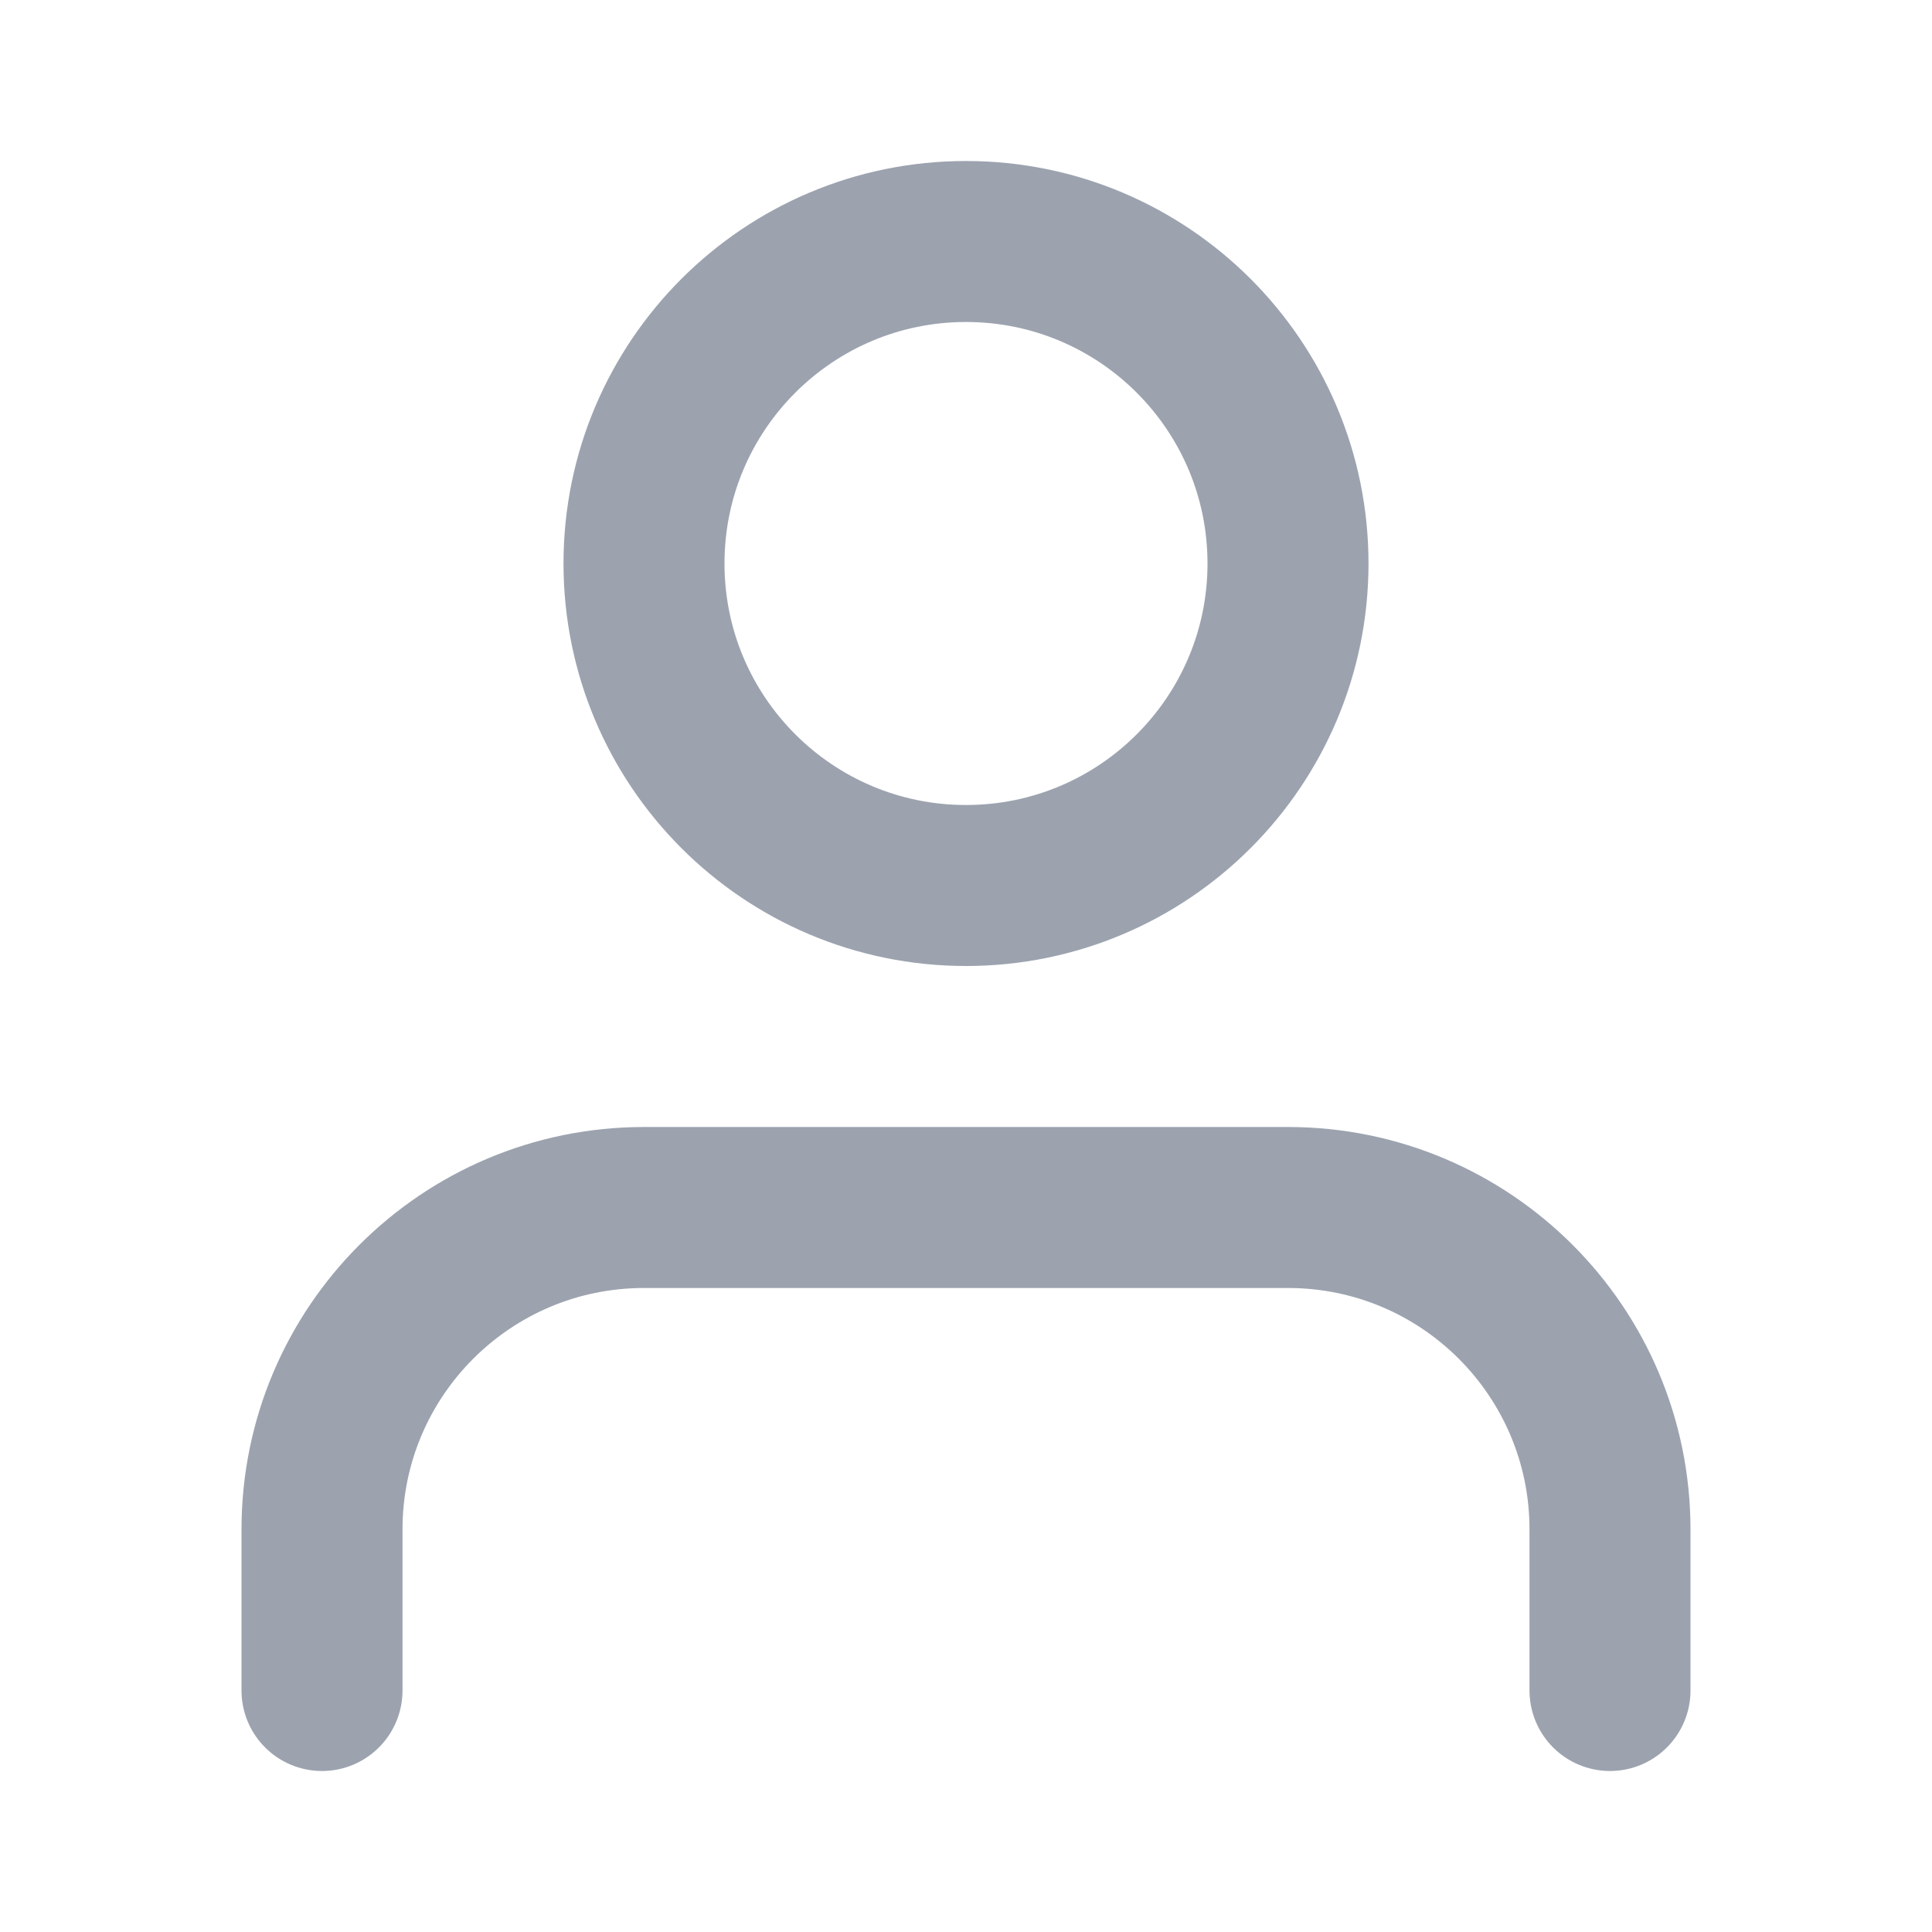
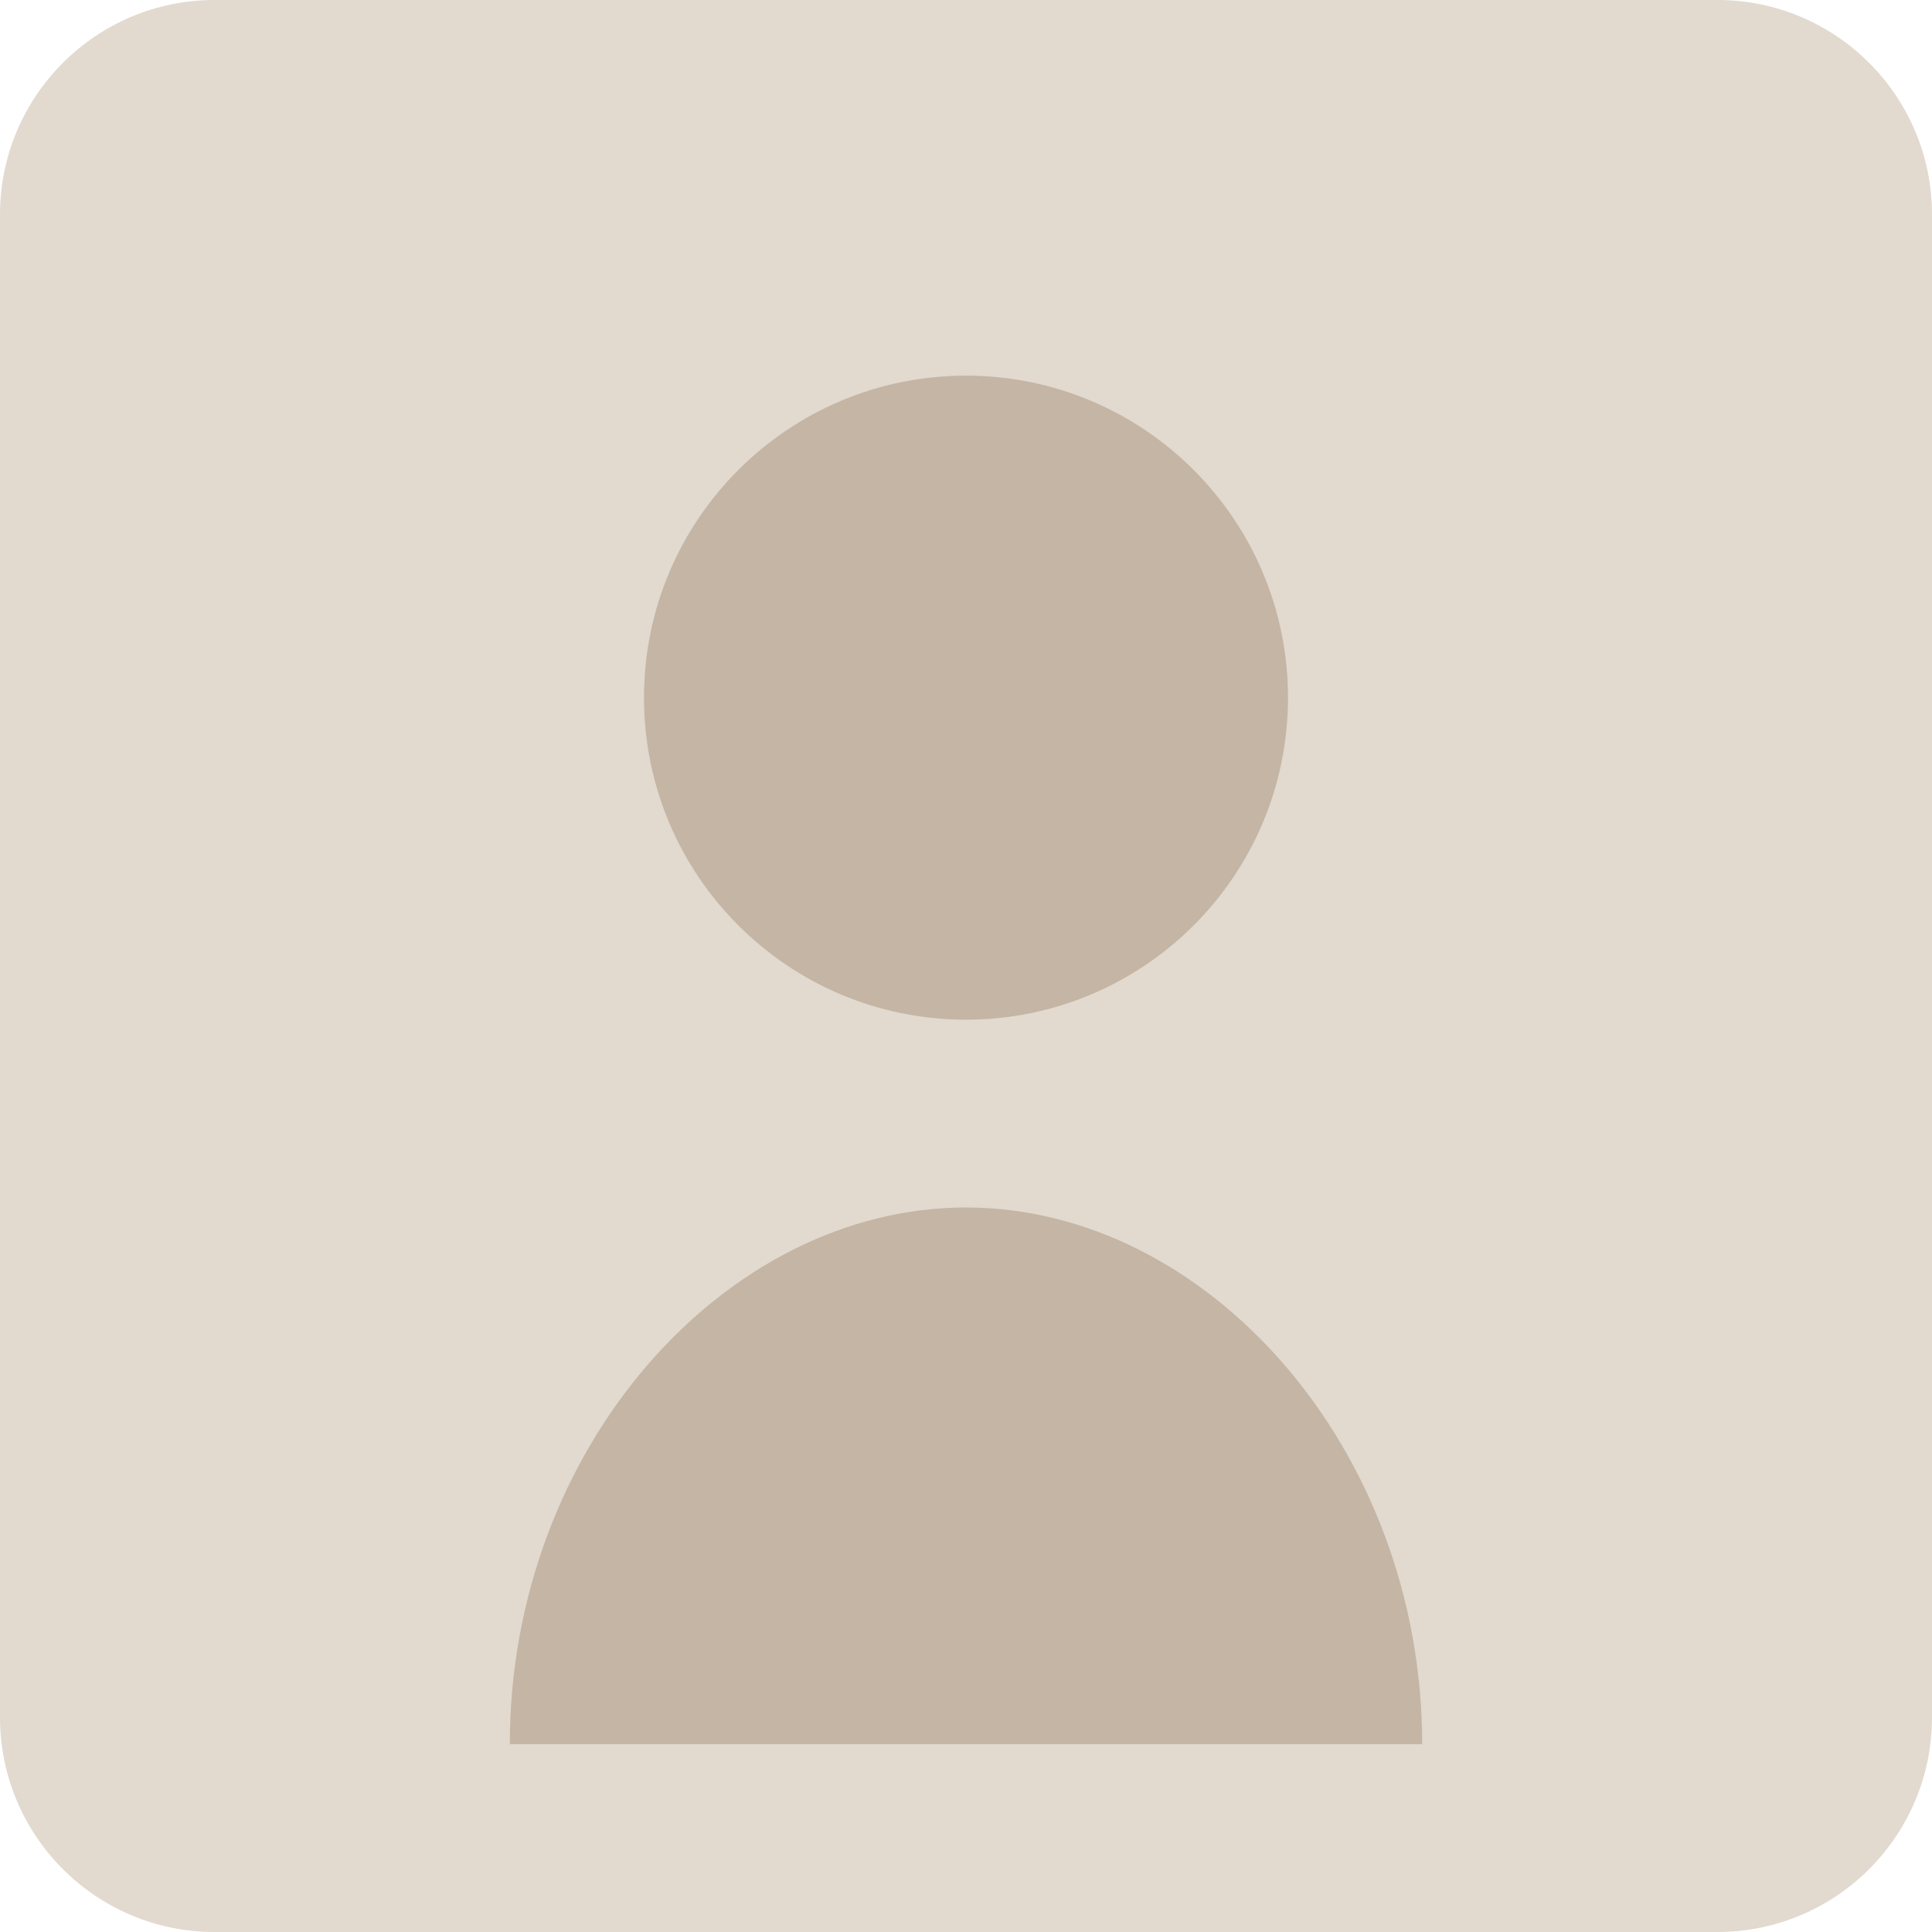
- <svg xmlns="http://www.w3.org/2000/svg" viewBox="0 0 24 24" fill="none" stroke="#9ca3af" stroke-width="2" stroke-linecap="round" stroke-linejoin="round">
-   <path d="M20 21v-2a4 4 0 0 0-4-4H8a4 4 0 0 0-4 4v2" />
-   <circle cx="12" cy="7" r="4" />
+ <svg xmlns="http://www.w3.org/2000/svg" viewBox="0 0 144 144" width="144" height="144">
+   <rect width="144" height="144" fill="#e2d9cf" rx="16" />
+   <circle cx="72" cy="52" r="24" fill="#c4b5a5" />
+   <path d="M38 130c0-22 16-40 34-40s34 18 34 40" fill="#c4b5a5" />
</svg>
